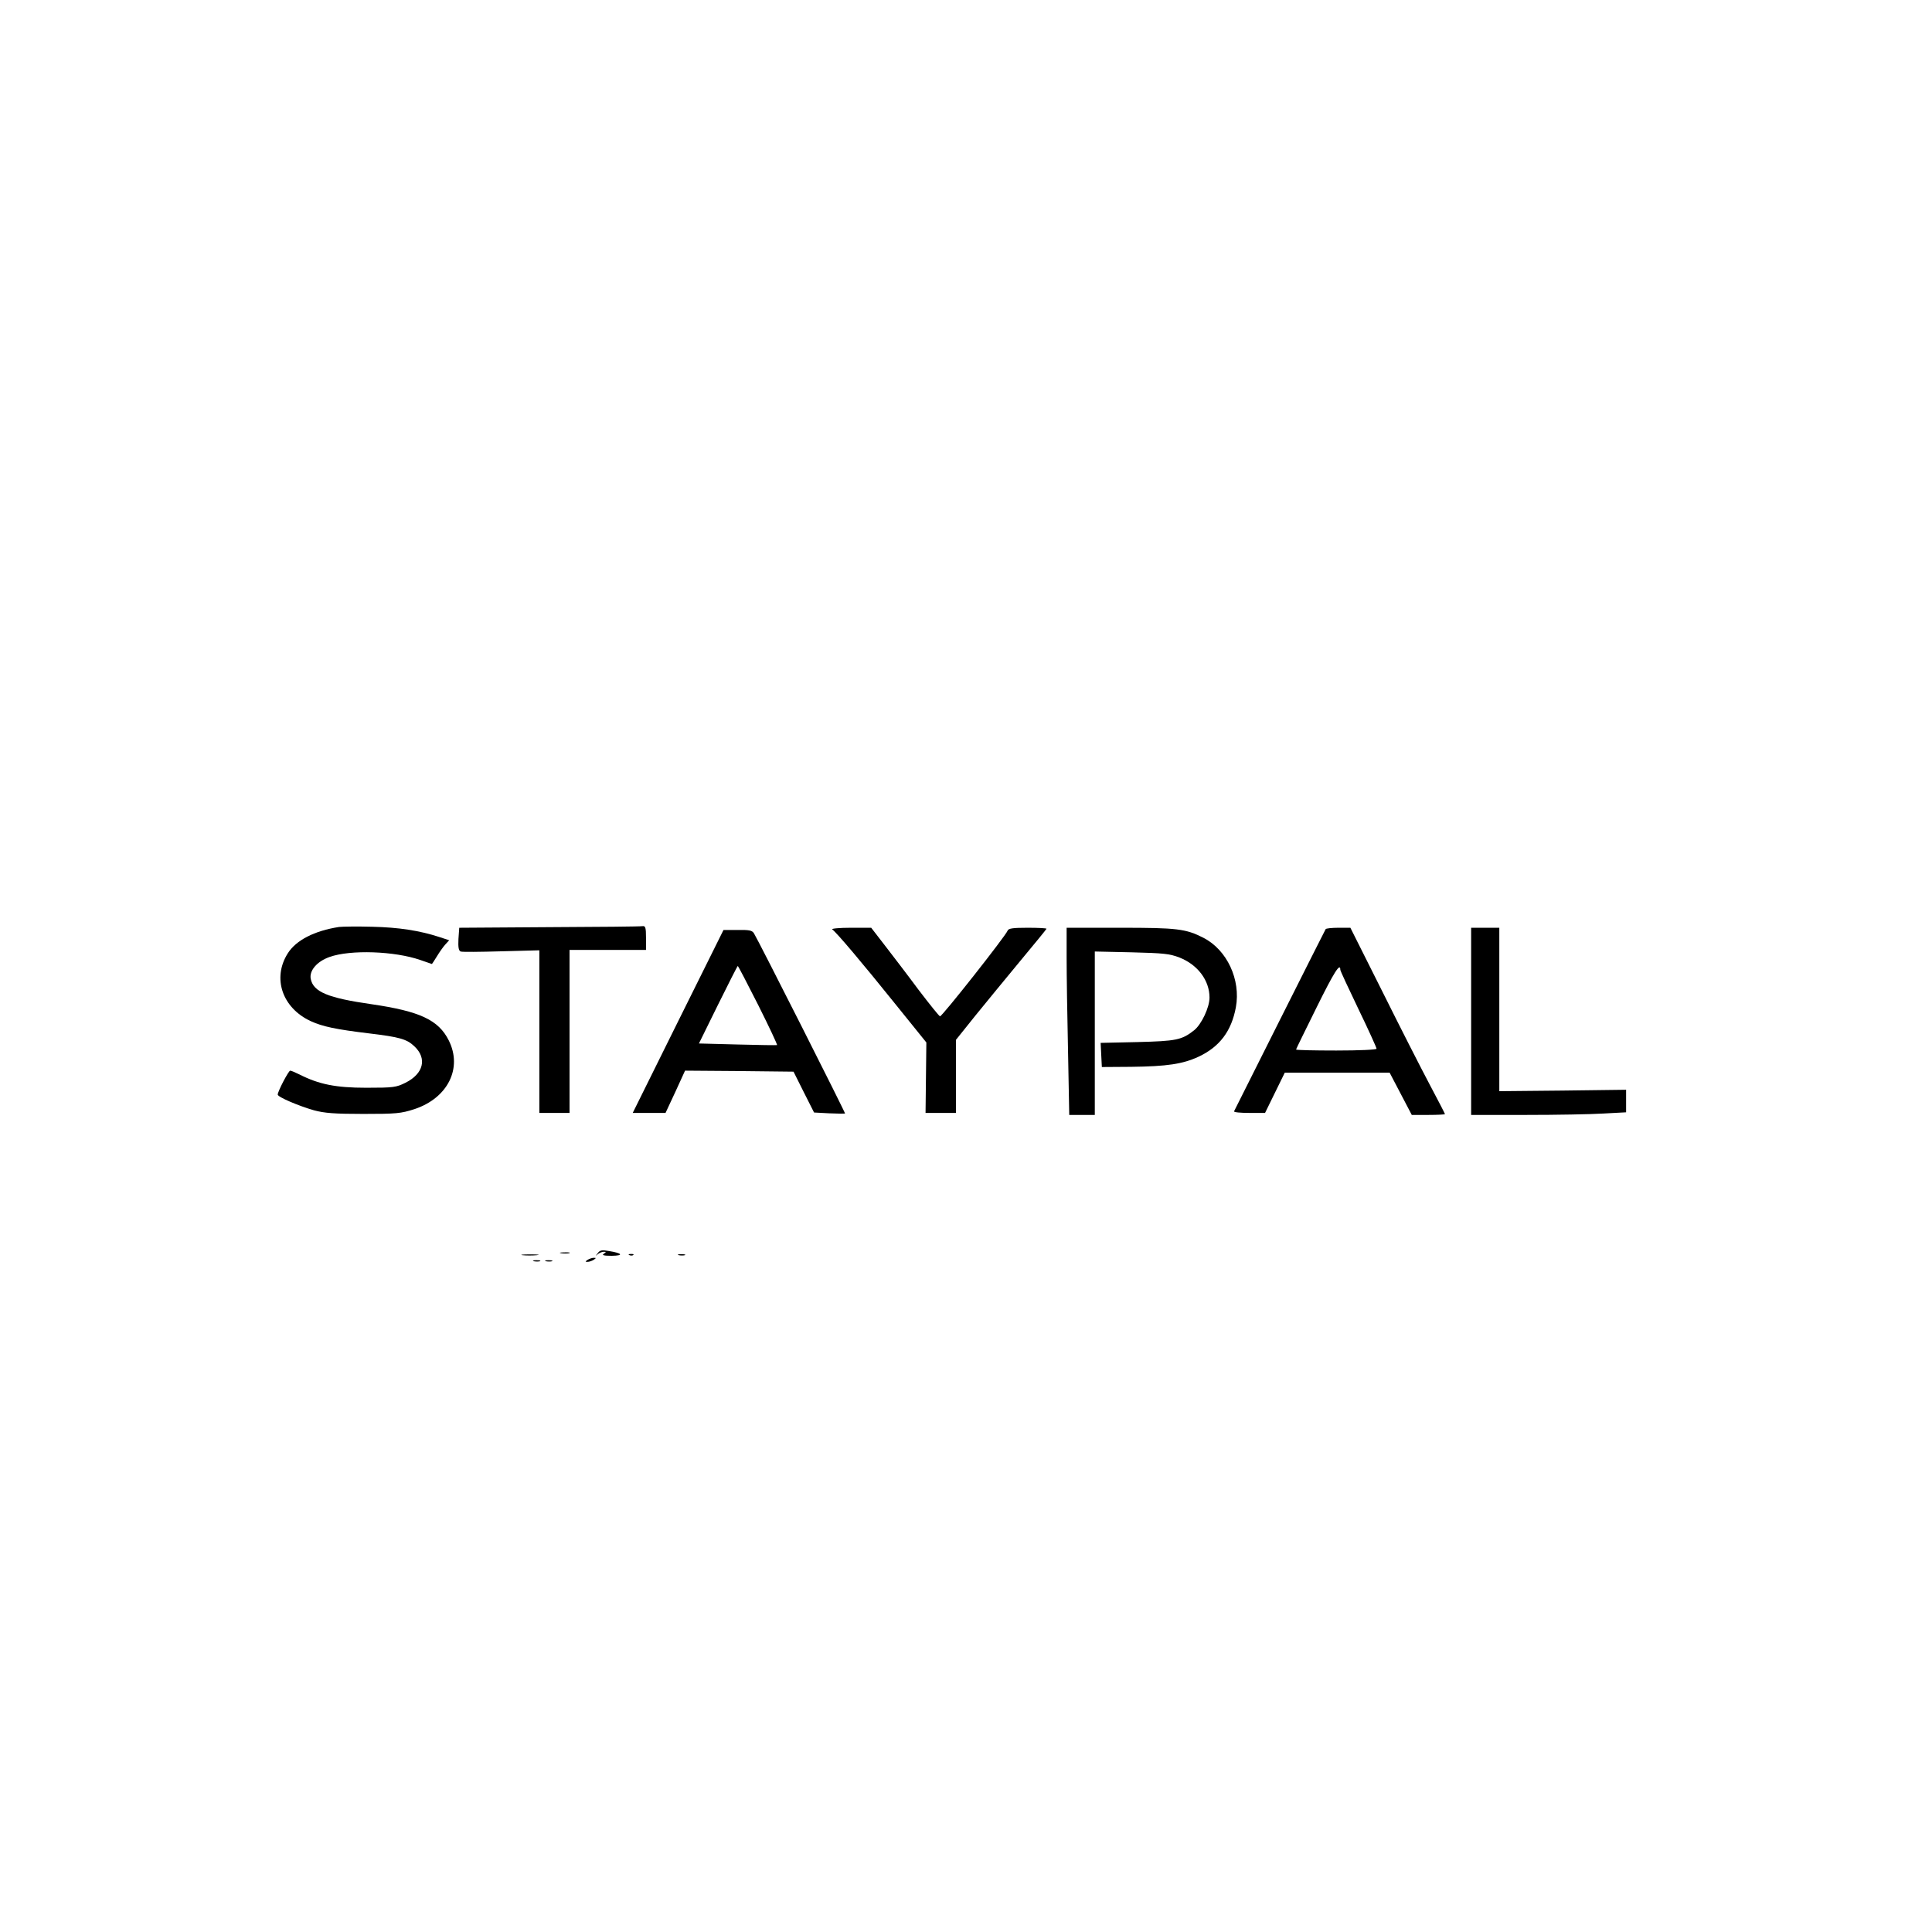
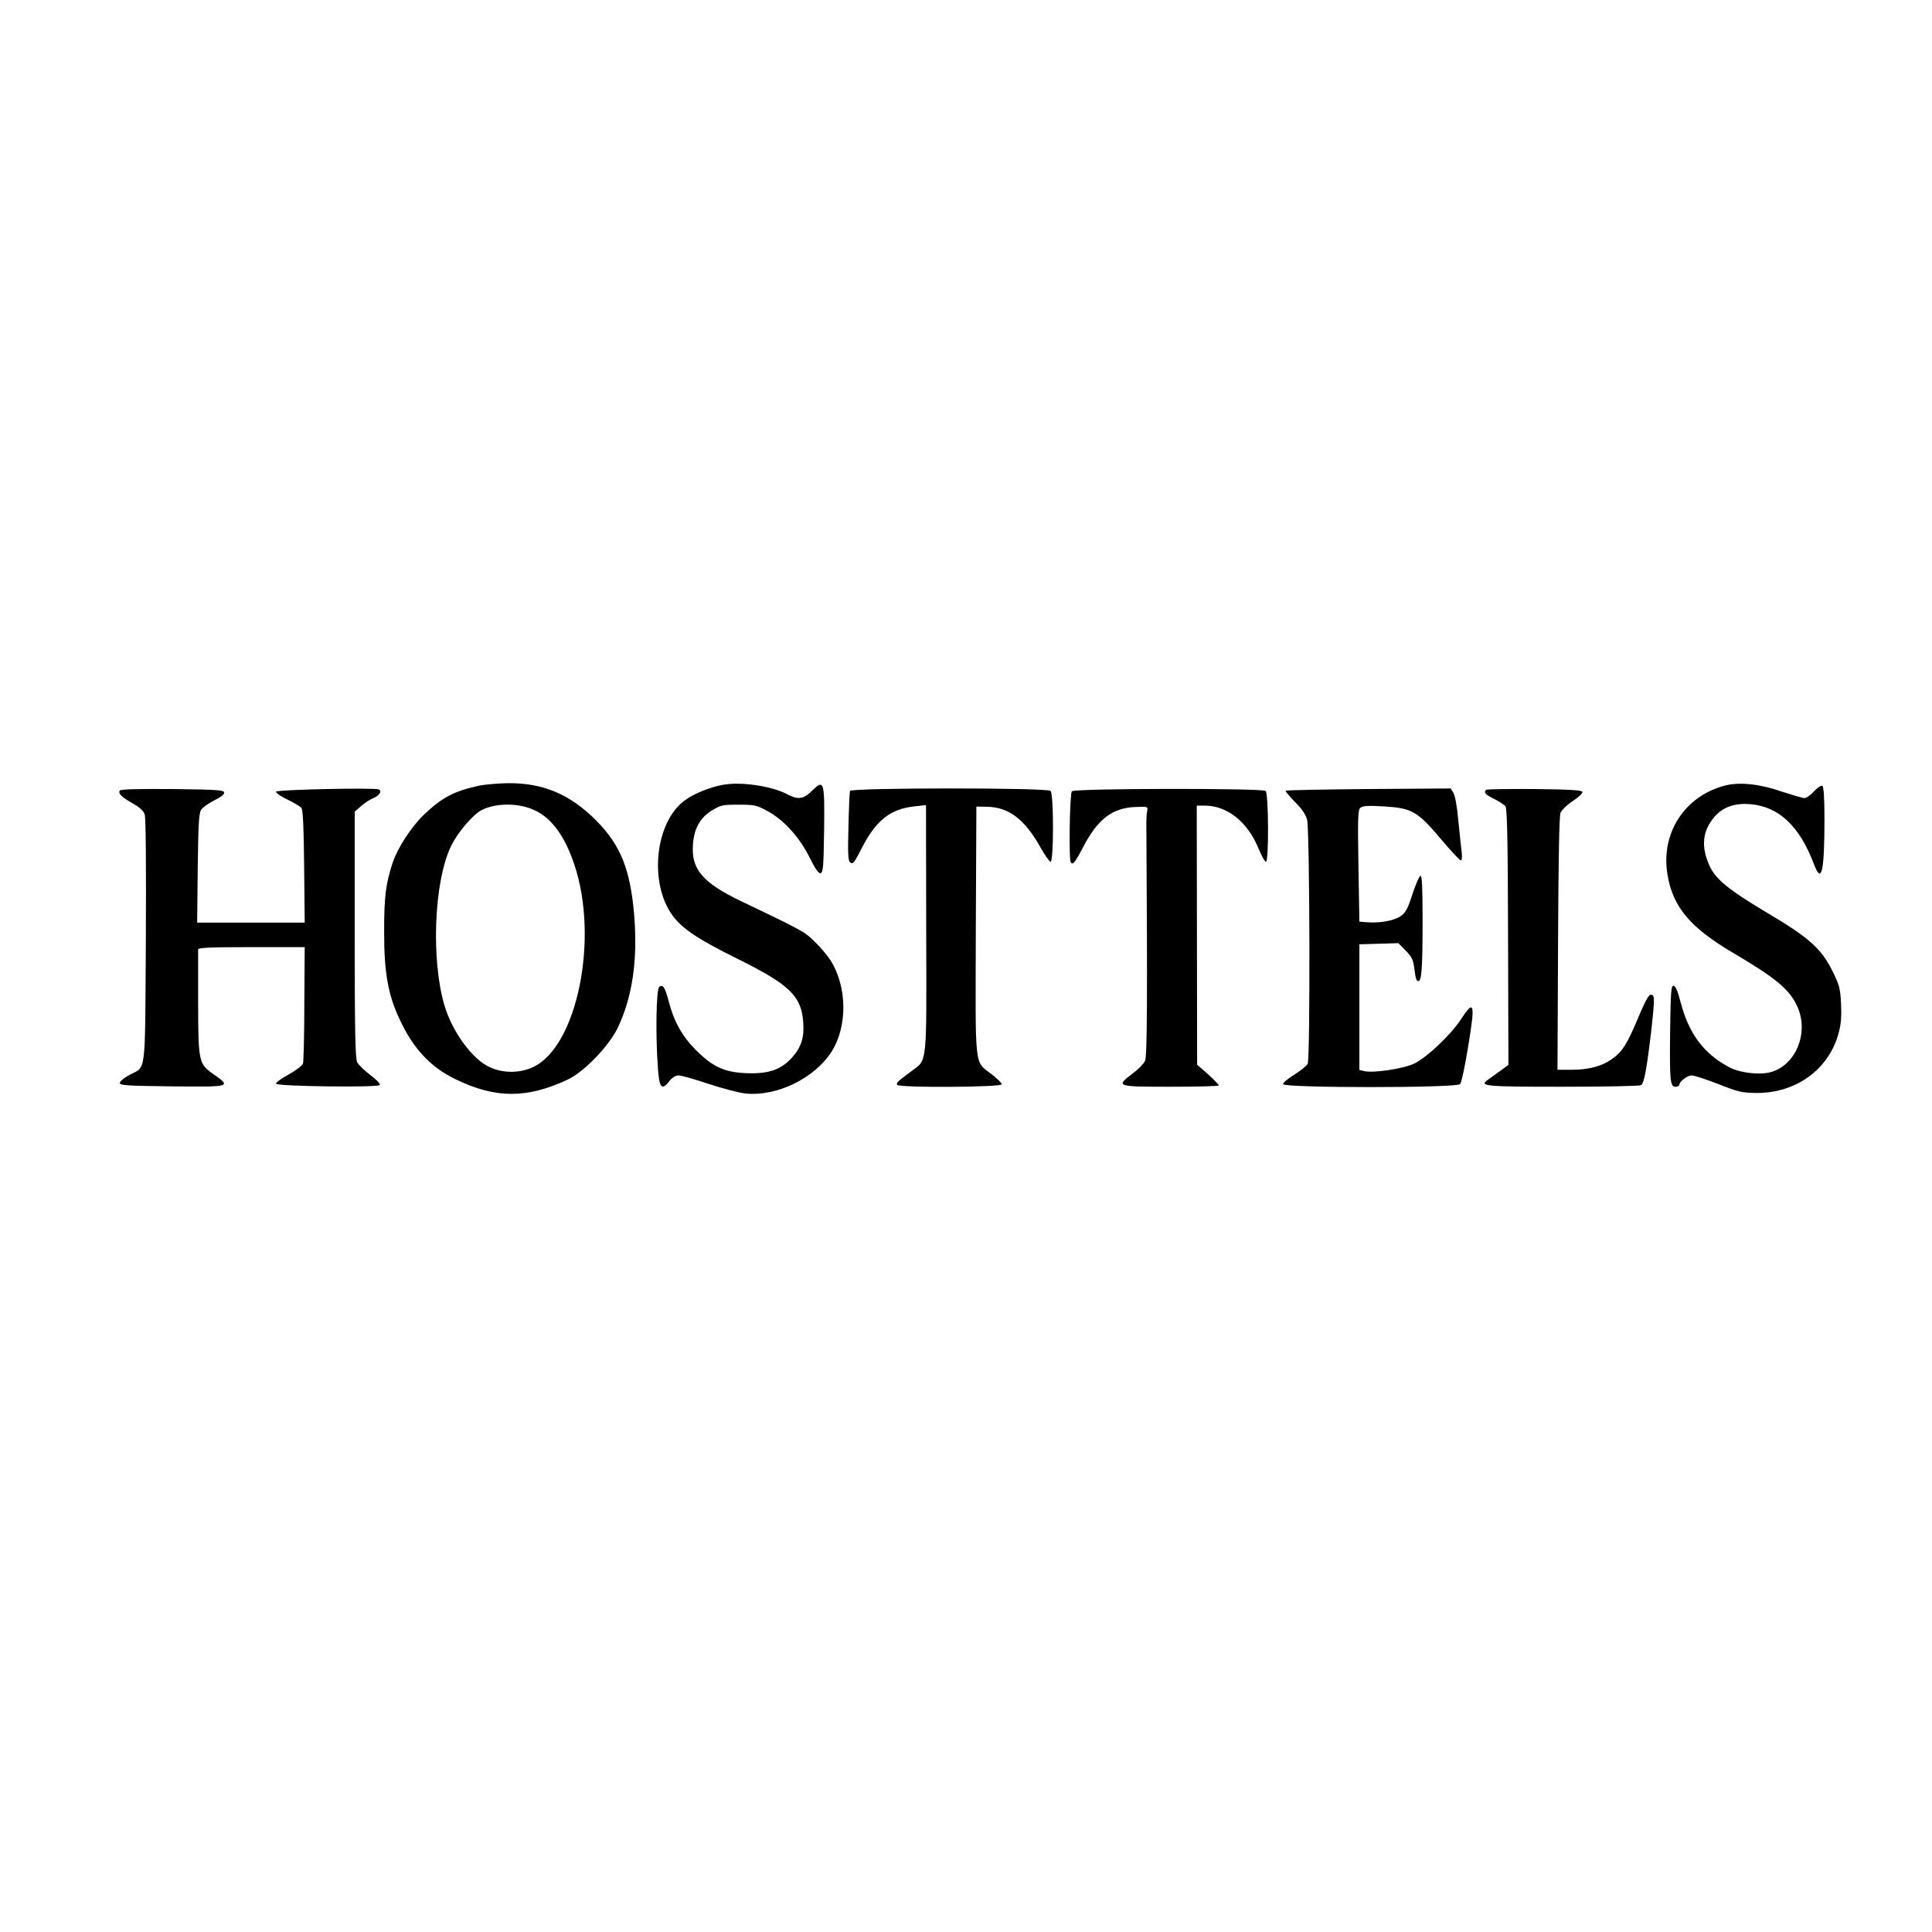
- <svg xmlns="http://www.w3.org/2000/svg" version="1.0" width="960pt" height="960pt" viewBox="0 0 960 960" preserveAspectRatio="xMidYMid meet">
-   <g transform="translate(0,960) scale(0.1,-0.1)" fill="#000000" stroke="none">
-     <path d="M1685 4994 c-123 -19 -214 -66 -255 -131 -78 -123 -28 -271 114 -337 59 -27 125 -41 291 -61 150 -18 186 -28 224 -64 64 -60 46 -136 -44 -181 -46 -23 -60 -25 -195 -25 -152 0 -235 17 -332 66 -20 10 -41 19 -46 19 -8 0 -62 -103 -62 -119 0 -12 103 -56 180 -78 52 -14 102 -18 245 -18 164 0 187 2 255 24 165 55 239 203 170 341 -51 102 -144 145 -383 180 -217 31 -290 61 -303 126 -8 41 31 87 94 109 104 37 323 29 450 -15 31 -11 57 -20 58 -20 1 0 12 17 25 38 12 20 31 47 41 58 l20 22 -49 16 c-98 32 -202 48 -333 51 -74 2 -148 1 -165 -1z" />
-     <path d="M2728 4993 l-446 -3 -4 -56 c-2 -41 1 -58 11 -62 7 -3 98 -2 202 1 l189 5 0 -404 0 -404 75 0 75 0 0 405 0 405 190 0 190 0 0 60 c0 51 -3 60 -17 58 -10 -2 -219 -4 -465 -5z" />
-     <path d="M4135 4982 c21 -14 153 -171 309 -365 l159 -197 -2 -175 -2 -175 75 0 76 0 0 181 0 182 97 121 c54 66 155 190 225 274 70 84 128 155 128 157 0 3 -42 5 -94 5 -72 0 -95 -3 -99 -14 -11 -28 -325 -426 -336 -426 -4 0 -52 60 -107 132 -54 73 -130 172 -167 220 l-68 88 -102 0 c-56 0 -97 -4 -92 -8z" />
-     <path d="M5300 4842 c0 -82 3 -291 7 -465 l6 -317 64 0 63 0 0 406 0 406 183 -4 c158 -4 189 -7 238 -26 91 -36 149 -114 149 -199 0 -49 -40 -133 -76 -162 -62 -49 -89 -54 -282 -59 l-183 -4 3 -60 3 -60 145 1 c179 2 257 14 335 50 105 49 164 127 186 246 25 137 -44 285 -161 345 -88 45 -131 50 -412 50 l-268 0 0 -148z" />
-     <path d="M6587 4983 c-5 -8 -449 -892 -455 -905 -2 -5 32 -8 75 -8 l79 0 49 100 49 100 261 0 260 0 55 -105 55 -105 83 0 c45 0 82 2 82 4 0 2 -34 68 -76 147 -42 79 -148 287 -235 462 l-159 317 -59 0 c-33 0 -62 -3 -64 -7z m73 -202 c0 -5 41 -93 90 -195 50 -103 90 -192 90 -197 0 -5 -84 -9 -200 -9 -110 0 -200 2 -200 5 0 2 46 96 102 209 87 176 118 225 118 187z" />
-     <path d="M7310 4525 l0 -465 273 0 c149 0 323 3 385 7 l112 6 0 56 0 56 -315 -4 -315 -3 0 406 0 406 -70 0 -70 0 0 -465z" />
-     <path d="M3369 4524 l-225 -454 82 0 81 0 49 105 48 105 269 -2 270 -3 51 -102 51 -101 75 -4 c41 -2 77 -2 79 -1 3 2 -429 857 -453 896 -9 14 -24 17 -81 16 l-70 0 -226 -455z m399 81 c54 -108 96 -197 93 -198 -3 -1 -92 0 -197 3 l-191 5 95 193 c52 105 96 192 98 192 2 0 48 -88 102 -195z" />
-     <path d="M2970 3373 c-12 -15 -12 -16 0 -5 8 6 21 12 30 12 13 0 13 -1 0 -10 -11 -7 1 -10 40 -10 61 1 53 13 -16 24 -33 6 -43 4 -54 -11z" />
-     <path d="M2788 3373 c12 -2 30 -2 40 0 9 3 -1 5 -23 4 -22 0 -30 -2 -17 -4z" />
-     <path d="M2597 3363 c18 -2 50 -2 70 0 21 2 7 4 -32 4 -38 0 -55 -2 -38 -4z" />
-     <path d="M3128 3363 c7 -3 16 -2 19 1 4 3 -2 6 -13 5 -11 0 -14 -3 -6 -6z" />
-     <path d="M3373 3363 c9 -2 23 -2 30 0 6 3 -1 5 -18 5 -16 0 -22 -2 -12 -5z" />
-     <path d="M2920 3340 c-13 -9 -13 -10 0 -10 8 0 22 5 30 10 13 9 13 10 0 10 -8 0 -22 -5 -30 -10z" />
-     <path d="M2653 3333 c9 -2 23 -2 30 0 6 3 -1 5 -18 5 -16 0 -22 -2 -12 -5z" />
-     <path d="M2713 3333 c9 -2 23 -2 30 0 6 3 -1 5 -18 5 -16 0 -22 -2 -12 -5z" />
+ <svg xmlns="http://www.w3.org/2000/svg" version="1.0" width="1024pt" height="1024pt" viewBox="0 0 1024 1024" preserveAspectRatio="xMidYMid meet">
+   <g transform="translate(0,1024) scale(0.1,-0.1)" fill="#000000" stroke="none">
+     <path d="M2540 6076 c-136 -30 -196 -62 -294 -155 -65 -62 -140 -177 -165 -254 -37 -115 -45 -178 -45 -367 0 -213 20 -329 80 -458 72 -158 165 -258 300 -323 210 -102 376 -102 591 -2 87 40 218 176 266 273 78 163 107 355 89 592 -20 248 -72 378 -202 509 -138 139 -282 200 -469 198 -53 -1 -121 -7 -151 -13z m297 -132 c89 -43 157 -137 207 -286 132 -392 15 -966 -219 -1074 -69 -33 -161 -33 -230 0 -92 42 -198 188 -239 326 -72 242 -56 657 34 844 33 71 116 168 162 192 78 40 201 39 285 -2z" />
+     <path d="M3830 6080 c-67 -12 -153 -47 -199 -81 -159 -114 -193 -439 -66 -612 53 -71 134 -125 348 -231 270 -134 334 -195 344 -331 7 -81 -9 -133 -57 -188 -59 -67 -127 -90 -246 -85 -115 5 -176 33 -266 123 -72 72 -116 151 -143 255 -20 77 -32 95 -51 79 -16 -13 -20 -257 -7 -428 7 -107 20 -123 60 -72 16 20 33 31 50 31 14 0 85 -20 159 -45 73 -24 161 -47 196 -51 167 -16 366 81 456 223 85 134 82 344 -6 483 -16 25 -53 69 -83 98 -55 54 -57 56 -392 216 -204 98 -265 170 -254 302 6 84 38 140 101 179 46 28 57 30 140 30 85 0 95 -2 154 -34 87 -47 170 -139 223 -246 30 -60 47 -85 58 -83 14 3 16 34 19 231 3 260 0 269 -67 203 -43 -42 -72 -46 -130 -15 -85 44 -246 67 -341 49z" />
+     <path d="M9145 6077 c-215 -55 -344 -252 -307 -472 28 -172 120 -281 347 -415 228 -134 298 -193 340 -282 63 -135 -1 -305 -131 -348 -60 -20 -171 -8 -232 25 -134 73 -211 177 -255 345 -15 59 -27 85 -37 85 -13 0 -15 -34 -18 -235 -3 -267 0 -300 28 -300 11 0 20 4 20 8 0 19 43 52 66 52 14 0 78 -21 142 -46 106 -42 125 -46 202 -47 210 -1 383 125 435 317 13 47 16 89 13 155 -4 81 -8 98 -45 173 -60 121 -125 179 -352 313 -202 121 -269 176 -301 248 -46 103 -36 185 29 260 45 50 105 71 186 65 154 -13 263 -116 340 -320 40 -106 55 -38 55 243 0 109 -4 170 -11 174 -6 4 -25 -9 -44 -29 -18 -20 -41 -36 -51 -36 -10 0 -63 16 -119 34 -117 41 -224 52 -300 33z" />
+     <path d="M635 6050 c-10 -16 10 -35 70 -69 35 -20 56 -39 62 -58 6 -17 8 -277 6 -673 -5 -730 4 -658 -90 -709 -26 -14 -48 -33 -48 -41 0 -13 39 -15 278 -18 314 -3 314 -3 218 65 -78 55 -80 64 -81 381 0 147 0 273 0 280 0 9 63 12 283 12 l282 0 -2 -299 c0 -165 -4 -308 -7 -318 -4 -11 -38 -37 -76 -58 -39 -21 -69 -43 -67 -49 5 -14 536 -21 550 -7 5 5 -16 27 -50 53 -32 24 -63 55 -70 68 -10 19 -13 177 -13 676 l0 652 33 29 c18 16 47 35 64 42 34 14 50 39 30 47 -27 10 -540 -1 -544 -12 -2 -6 25 -25 59 -41 35 -17 69 -37 75 -45 9 -10 13 -100 15 -311 l3 -297 -285 0 -285 0 3 287 c3 233 6 292 18 311 8 12 40 35 70 50 35 17 54 32 52 42 -3 13 -41 15 -275 18 -183 1 -274 -1 -278 -8z" />
+     <path d="M4505 6048 c-2 -7 -6 -93 -8 -190 -4 -136 -2 -179 8 -188 16 -13 21 -6 69 87 72 137 149 196 272 209 l62 7 1 -654 c2 -740 7 -693 -79 -757 -73 -54 -81 -62 -75 -72 10 -16 555 -13 555 3 0 6 -25 31 -55 54 -92 71 -85 14 -83 760 l3 658 57 -1 c115 -2 200 -67 283 -216 22 -39 46 -73 53 -76 17 -5 18 358 0 376 -18 18 -1057 17 -1063 0z" />
+     <path d="M5681 6046 c-11 -13 -17 -358 -6 -376 11 -17 22 -3 66 80 78 151 157 210 283 213 60 2 61 2 56 -23 -3 -14 -5 -52 -4 -85 6 -918 4 -1214 -7 -1238 -7 -15 -36 -45 -66 -67 -91 -69 -88 -70 202 -70 140 0 255 3 255 7 0 4 -26 31 -57 59 l-58 51 -1 687 -1 686 43 0 c117 0 225 -85 282 -222 17 -40 35 -74 41 -76 17 -6 15 362 -1 376 -20 15 -1014 14 -1027 -2z" />
+     <path d="M6814 6049 c-2 -3 21 -30 50 -60 37 -37 57 -67 64 -94 14 -59 17 -1267 3 -1293 -6 -12 -38 -37 -71 -58 -33 -20 -60 -43 -60 -50 0 -21 922 -21 939 0 7 8 26 96 42 196 39 235 33 256 -38 147 -53 -81 -177 -199 -245 -233 -55 -28 -220 -53 -268 -41 l-25 6 0 333 0 333 103 3 104 3 38 -39 c30 -30 40 -48 45 -87 8 -63 12 -75 23 -75 17 0 22 73 22 318 0 178 -3 243 -11 240 -7 -2 -26 -46 -43 -98 -26 -80 -36 -98 -64 -117 -35 -23 -111 -37 -177 -31 l-40 3 -5 295 c-4 254 -3 297 10 308 12 11 40 13 124 8 149 -9 178 -25 303 -173 52 -62 100 -113 105 -113 7 0 8 18 5 48 -4 26 -11 101 -18 167 -6 68 -17 130 -26 143 l-14 23 -436 -3 c-239 -2 -437 -6 -439 -9z" />
+     <path d="M7877 6054 c-14 -15 -6 -24 41 -48 27 -13 54 -31 61 -39 9 -12 13 -170 14 -693 l2 -678 -45 -33 c-25 -18 -54 -39 -64 -46 -49 -34 -14 -37 397 -37 221 0 407 4 414 8 17 11 29 72 54 280 16 142 19 186 10 195 -17 17 -31 -5 -82 -126 -56 -132 -80 -170 -131 -207 -56 -41 -126 -60 -217 -60 l-76 0 3 667 c2 441 6 677 13 695 6 14 35 43 66 63 30 20 53 41 50 48 -3 9 -71 13 -253 15 -138 1 -253 -1 -257 -4z" />
  </g>
</svg>
